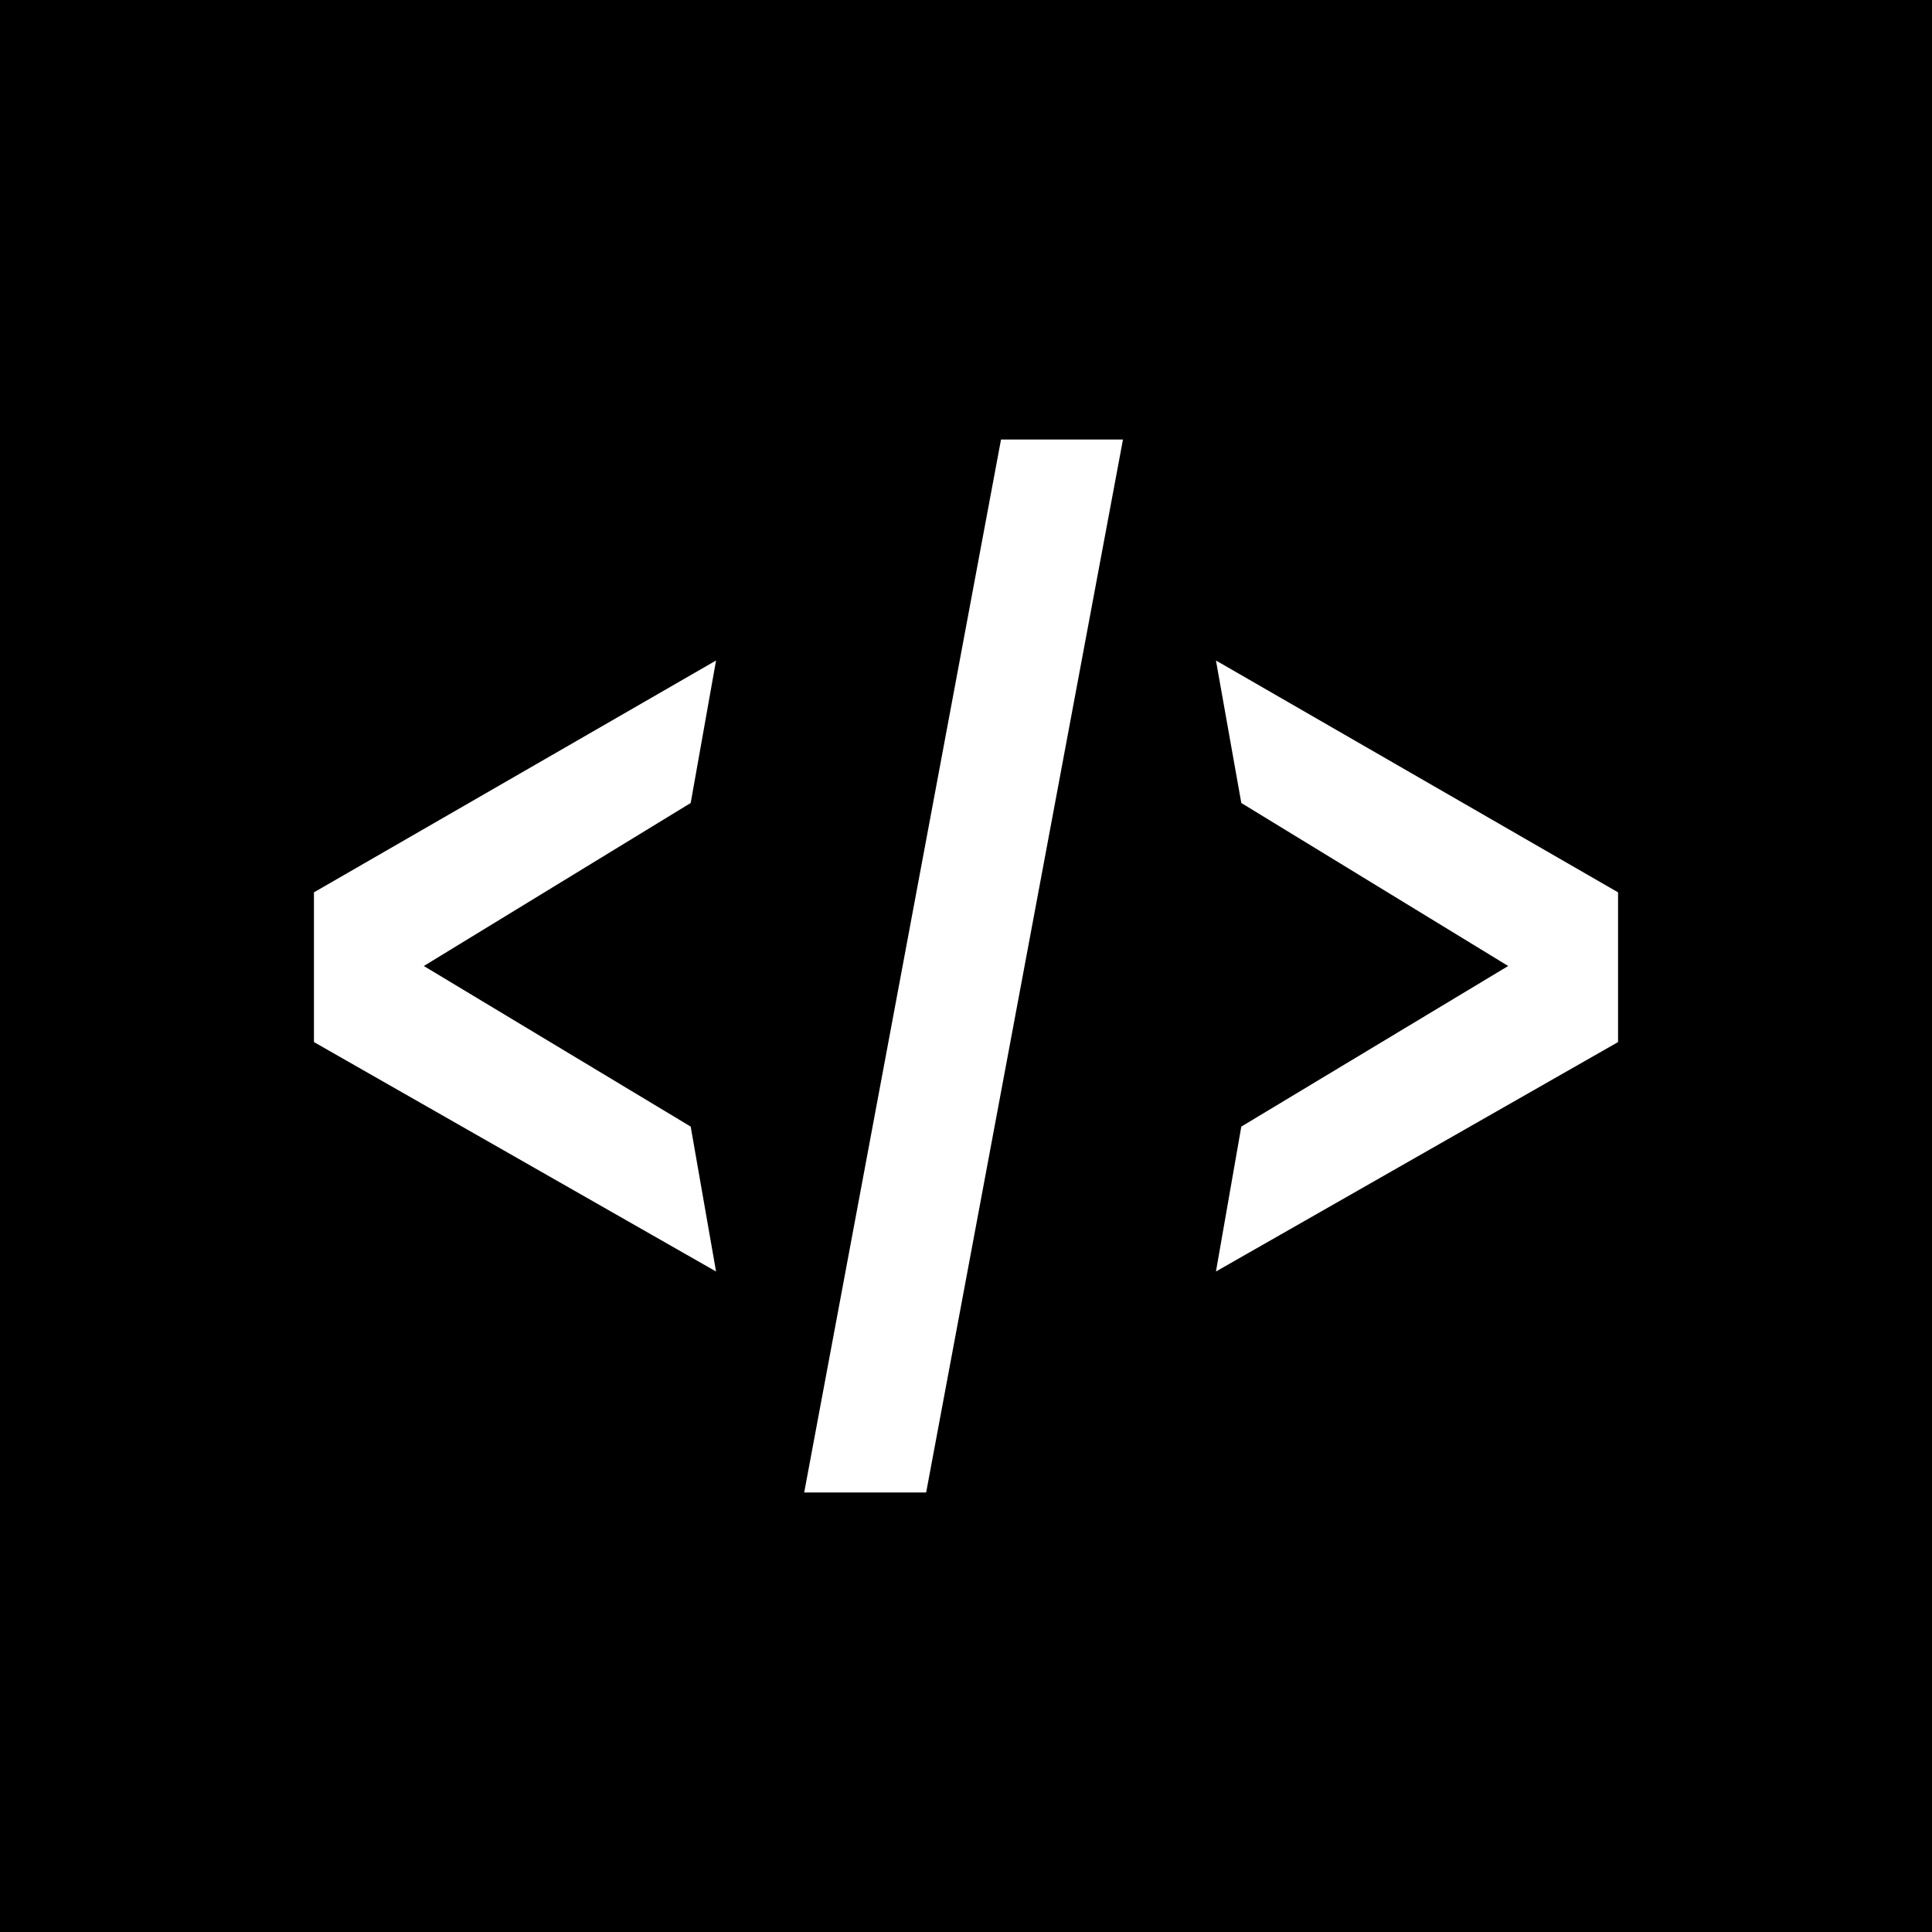
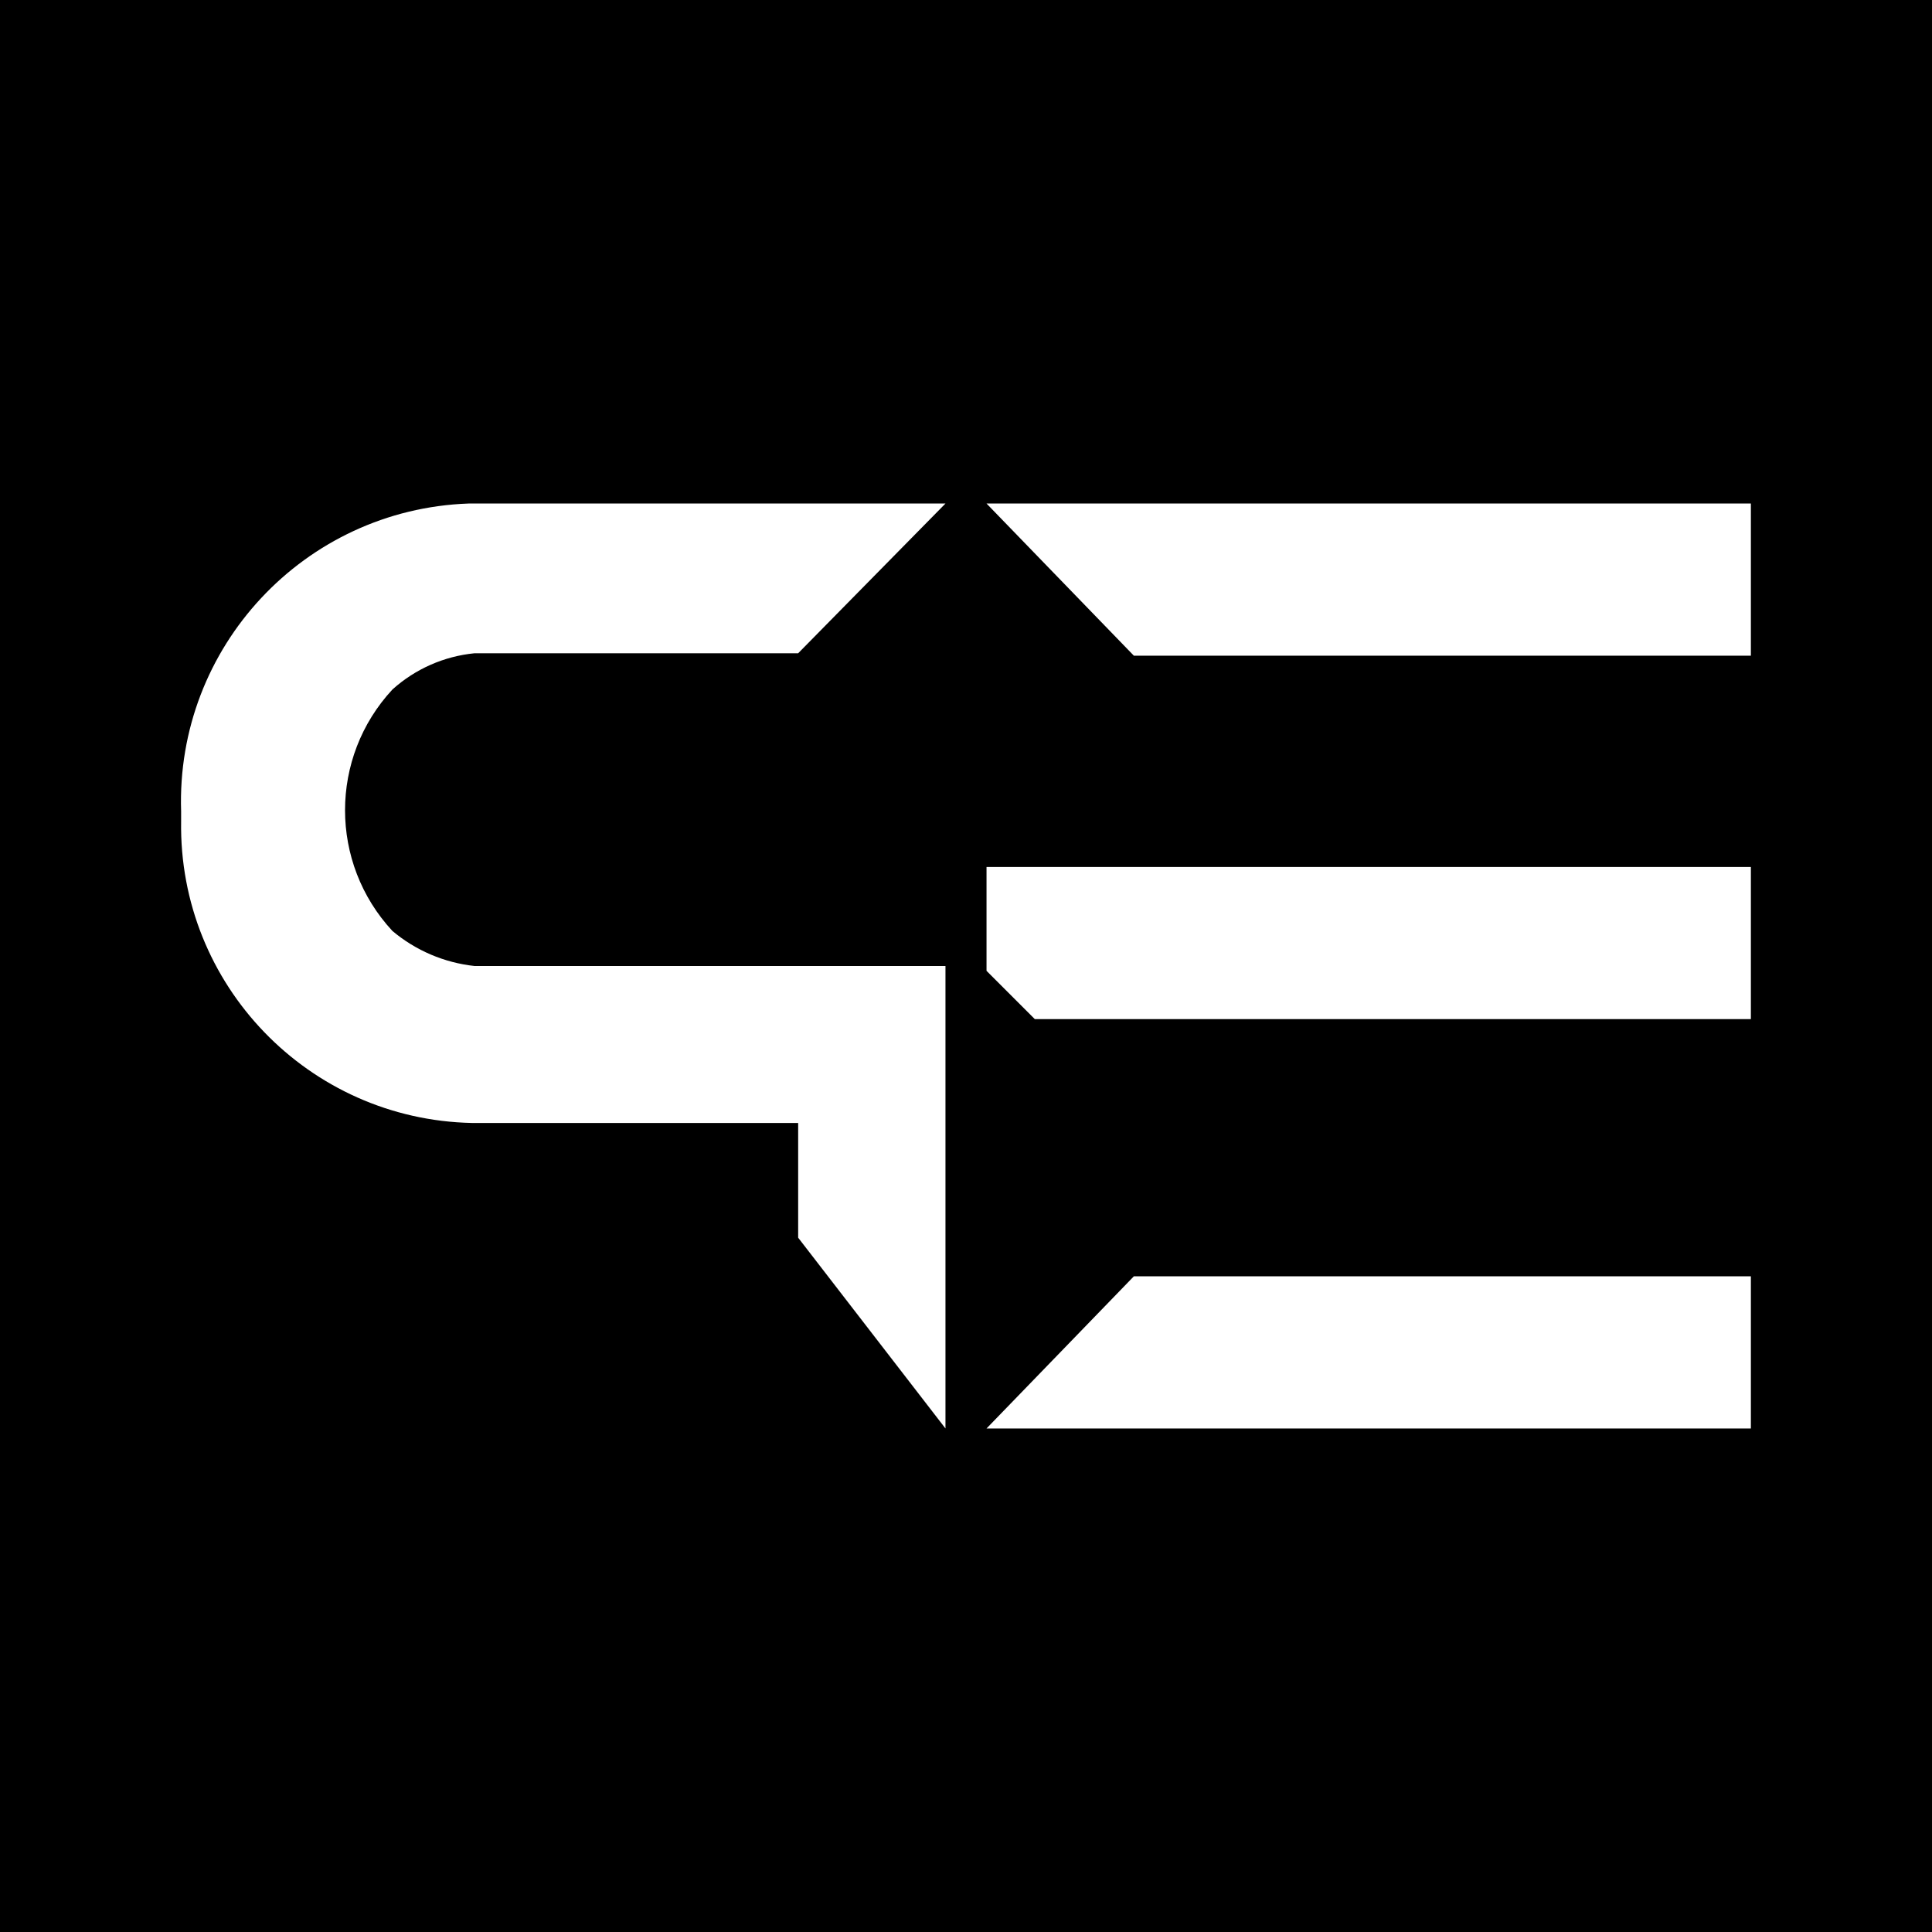
<svg xmlns="http://www.w3.org/2000/svg" viewBox="0 0 16 16">
  <defs>
    <style>.cls-1{fill:#fff;}</style>
  </defs>
  <g id="background">
    <rect width="16" height="16" />
  </g>
  <g id="logo">
-     <polygon class="cls-1" points="13.4 7.39 13.4 8.63 10.07 10.53 10.28 9.33 12.49 8 10.28 6.65 10.07 5.47 13.4 7.39" />
-     <polygon class="cls-1" points="9.3 3.64 7.67 12.36 6.66 12.36 8.29 3.64 9.3 3.64" />
-     <polygon class="cls-1" points="5.93 5.47 5.72 6.65 3.51 8 5.72 9.33 5.93 10.53 2.6 8.63 2.6 7.39 5.93 5.47" />
+     <polyline class="cls-1" points="8.17 8.04 8.17 7.18 14.5 7.18 14.5 8.44 8.57 8.44" />
+     <polygon class="cls-1" points="14.5 5.43 9.39 5.43 8.17 4.17 14.5 4.17 14.5 5.43" />
+     <polygon class="cls-1" points="14.5 10.57 9.39 10.57 8.17 11.83 14.5 11.83 14.5 10.57" />
+     <path class="cls-1" d="M6.61,10.25l1.22,1.58h0V8H3.93a1.27,1.27,0,0,1-.68-.29,1.47,1.47,0,0,1,0-2,1.19,1.19,0,0,1,.68-.3H6.61L7.83,4.17h0l-3.95,0A2.47,2.47,0,0,0,1.5,6.72V6.8h0A2.46,2.46,0,0,0,3.91,9.3h2.7" />
  </g>
</svg>
